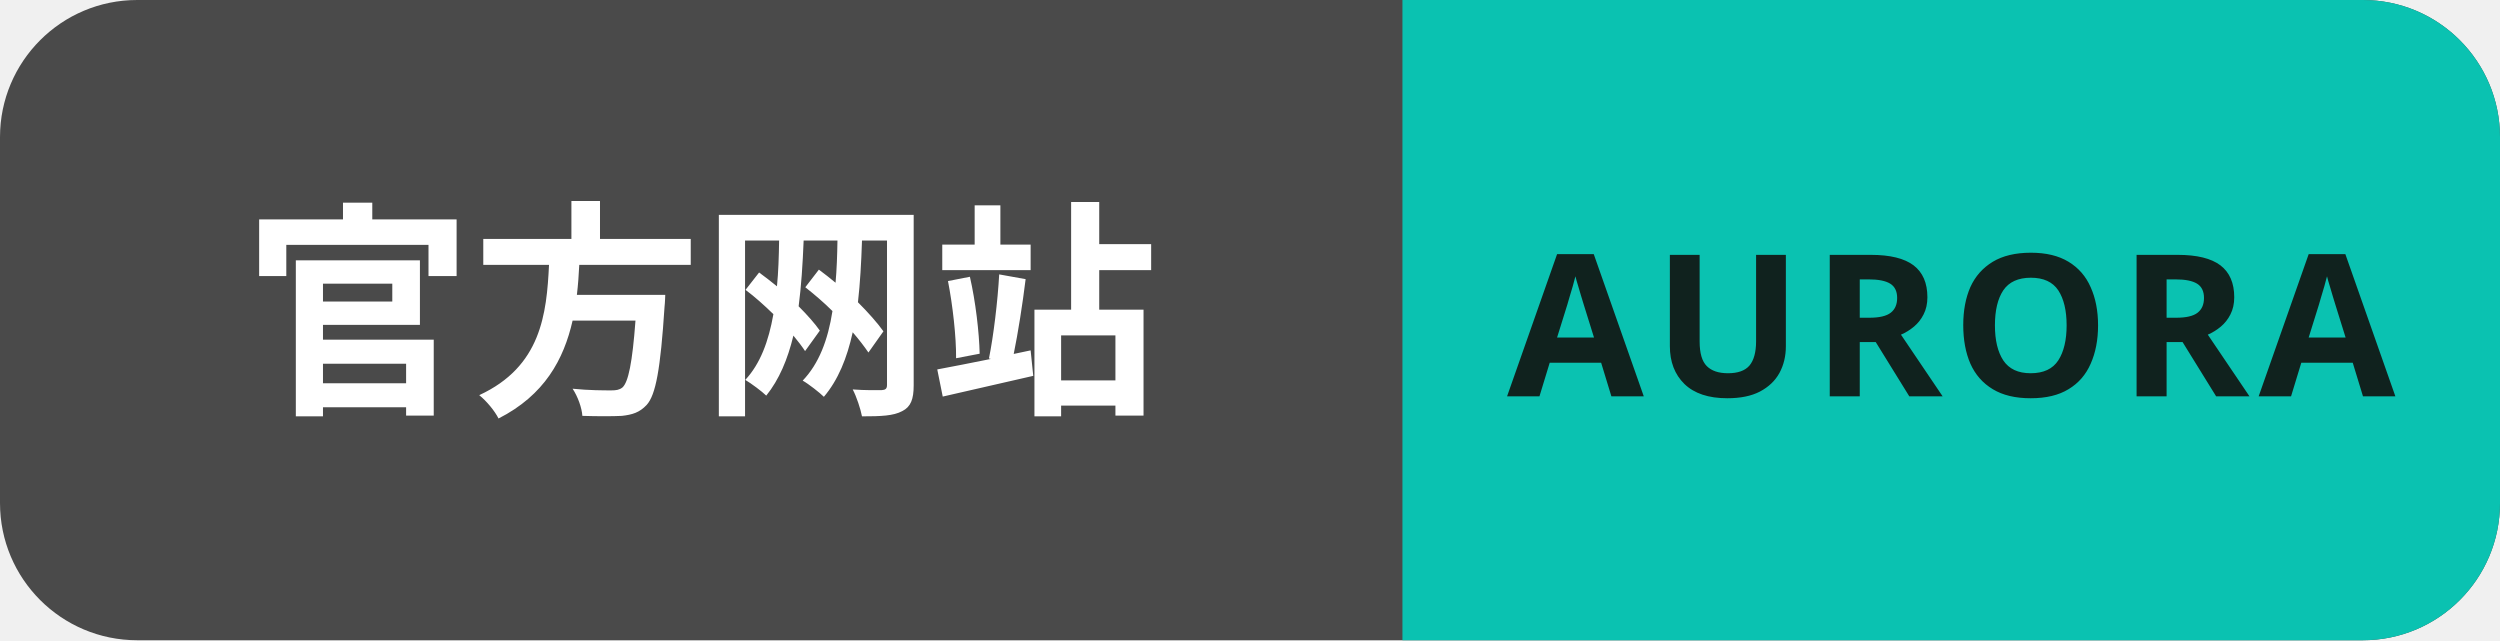
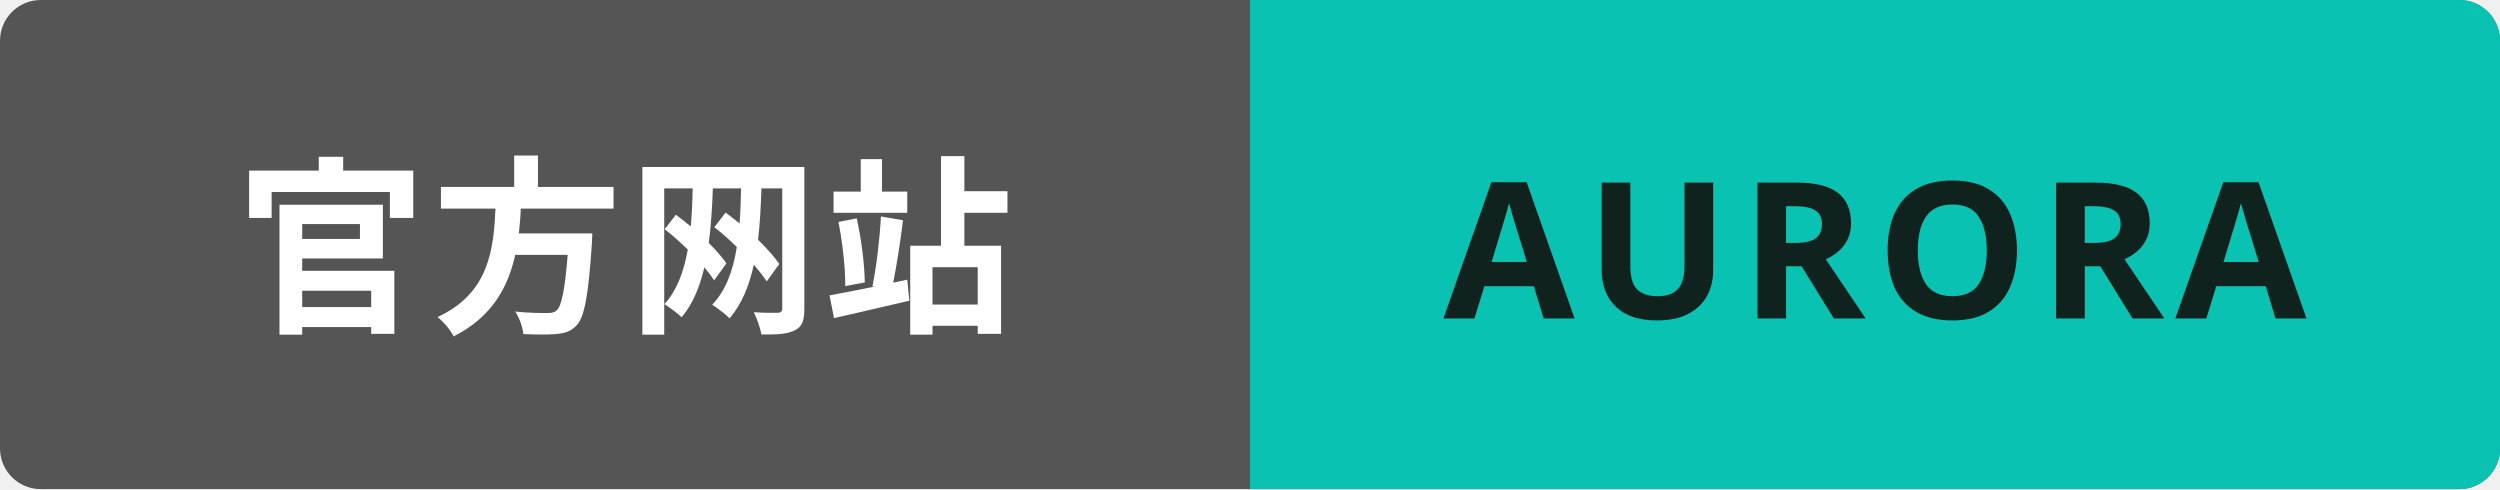
- <svg xmlns="http://www.w3.org/2000/svg" width="164" height="42" viewBox="0 0 164 42" role="img" aria-label="官方网站">
-   <rect width="164" height="42" rx="9" fill="#4A4A4A" />
-   <path d="M92 0h63a9 9 0 0 1 9 9v24a9 9 0 0 1-9 9H92z" fill="#0AC2B1" />
-   <text x="46" y="26" text-anchor="middle" fill="#FFFFFF" font-family="Segoe UI, Microsoft YaHei UI, sans-serif" font-size="15" font-weight="700">官方网站</text>
-   <text x="128" y="26" text-anchor="middle" fill="#10221E" font-family="Segoe UI, sans-serif" font-size="13" font-weight="700" letter-spacing="0.6">AURORA</text>
+ <svg xmlns="http://www.w3.org/2000/svg" width="184" height="36" viewBox="0 0 184 36" role="img" aria-label="官方网站 Aurora">
+   <rect width="184" height="36" rx="3" fill="#555555" />
+   <path d="M92 0h89a3 3 0 0 1 3 3v30a3 3 0 0 1-3 3H92z" fill="#0AC2B1" />
+   <g font-family="Segoe UI Variable Text, Segoe UI, Microsoft YaHei UI, sans-serif" font-size="14" font-weight="700" text-anchor="middle" dominant-baseline="middle">
+     <text x="46" y="18.5" fill="#FFFFFF" letter-spacing="0.4">官方网站</text>
+     <text x="138" y="18.5" fill="#10221E" font-weight="800" letter-spacing="0.8">AURORA</text>
+   </g>
</svg>
